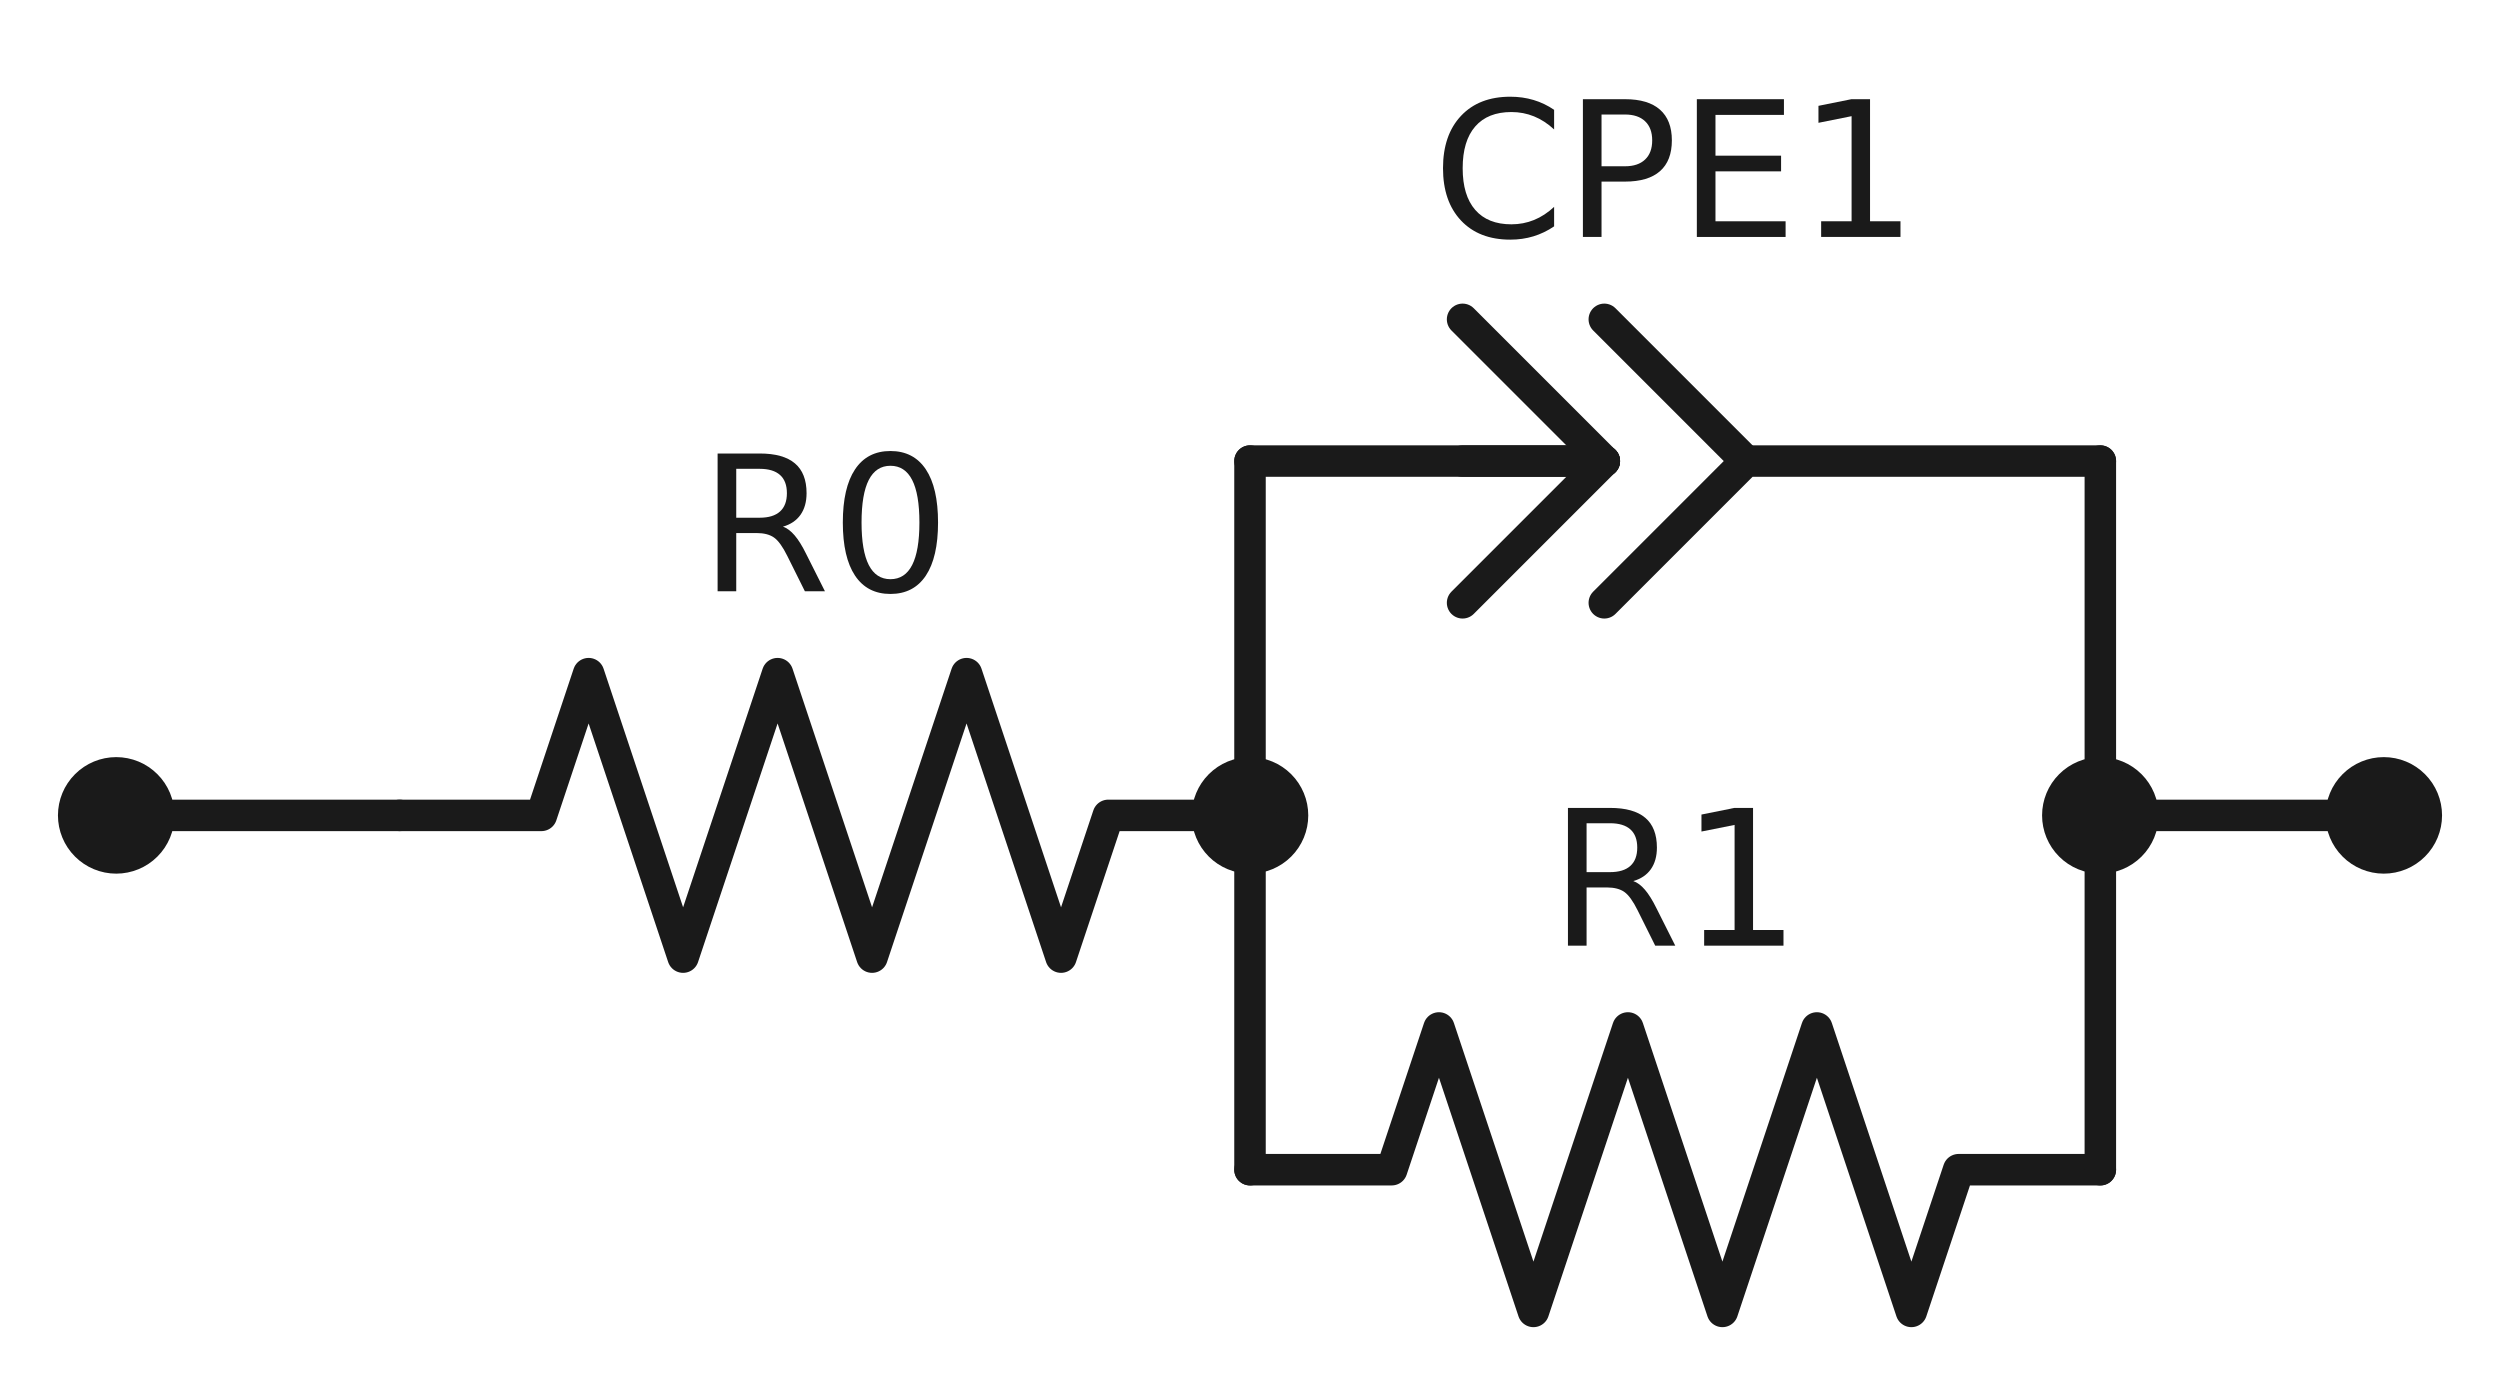
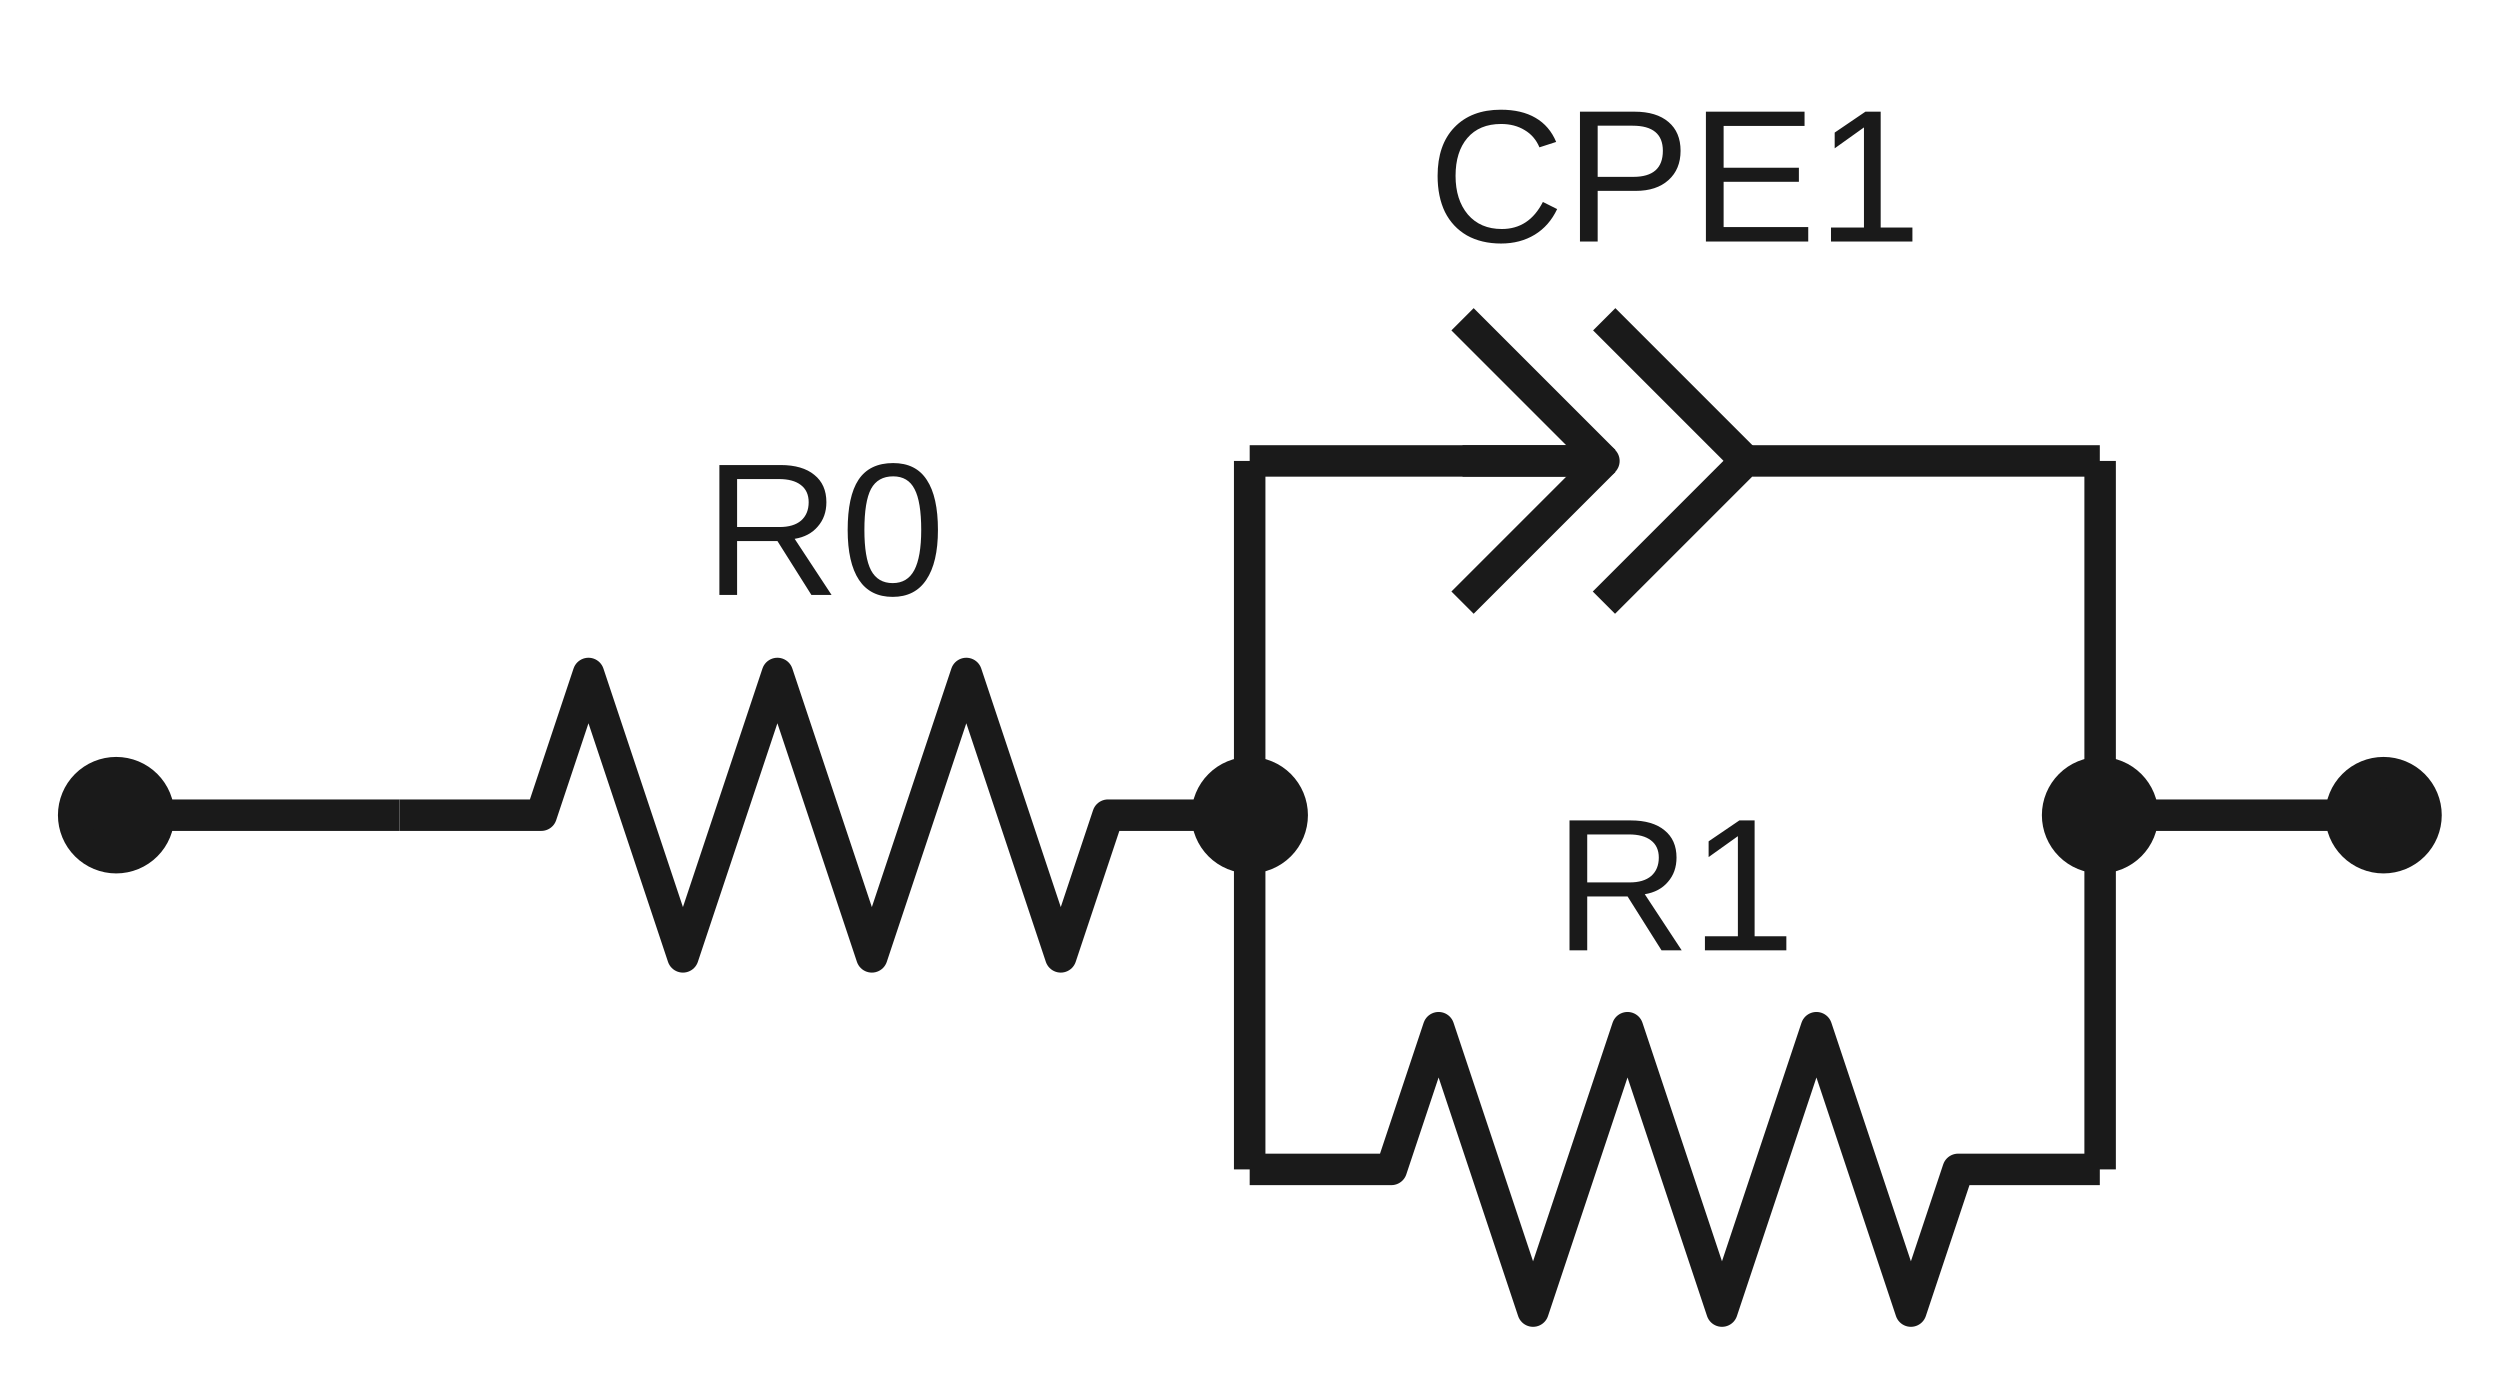
- <svg xmlns="http://www.w3.org/2000/svg" xmlns:xlink="http://www.w3.org/1999/xlink" width="158.76pt" height="87.96pt" viewBox="0 0 158.76 87.96" version="1.1">
+ <svg xmlns="http://www.w3.org/2000/svg" width="158.8pt" height="87.96pt" version="1.1" viewBox="0 0 158.8 87.96">
  <defs>
    <style type="text/css">*{stroke-linejoin: round; stroke-linecap: butt}</style>
  </defs>
-   <g id="figure_1">
-     <g id="patch_1">
-       <path d="M 0 87.96  L 158.76 87.96  L 158.76 0  L 0 0  L 0 87.96  z " style="fill: none" />
-     </g>
-     <g id="axes_1">
-       <g id="line2d_1">
-         <path d="M 7.38 51.78  L 16.38 51.78  L 25.38 51.78  " clip-path="url(#p7f24e8351d)" style="fill: none; stroke: #1a1a1a; stroke-width: 2; stroke-linecap: round" />
-       </g>
-       <g id="line2d_2">
-         <path d="M 25.38 51.78  L 34.38 51.78  L 37.38 42.78  L 43.38 60.78  L 49.38 42.78  L 55.38 60.78  L 61.38 42.78  L 67.38 60.78  L 70.38 51.78  L 79.38 51.78  " clip-path="url(#p7f24e8351d)" style="fill: none; stroke: #1a1a1a; stroke-width: 2; stroke-linecap: round" />
-       </g>
-       <g id="line2d_3">
-         <path d="M 79.38 51.78  L 79.38 63.03  L 79.38 74.28  " clip-path="url(#p7f24e8351d)" style="fill: none; stroke: #1a1a1a; stroke-width: 2; stroke-linecap: round" />
-       </g>
-       <g id="line2d_4">
-         <path d="M 79.38 74.28  L 88.38 74.28  L 91.38 65.28  L 97.38 83.28  L 103.38 65.28  L 109.38 83.28  L 115.38 65.28  L 121.38 83.28  L 124.38 74.28  L 133.38 74.28  " clip-path="url(#p7f24e8351d)" style="fill: none; stroke: #1a1a1a; stroke-width: 2; stroke-linecap: round" />
-       </g>
-       <g id="line2d_5">
-         <path d="M 133.38 74.28  L 133.38 63.03  L 133.38 51.78  " clip-path="url(#p7f24e8351d)" style="fill: none; stroke: #1a1a1a; stroke-width: 2; stroke-linecap: round" />
-       </g>
-       <g id="line2d_6">
-         <path d="M 79.38 51.78  L 79.38 40.53  L 79.38 29.28  " clip-path="url(#p7f24e8351d)" style="fill: none; stroke: #1a1a1a; stroke-width: 2; stroke-linecap: round" />
-       </g>
-       <g id="line2d_7">
-         <path d="M 79.38 29.28  L 101.88 29.28  L 92.88 29.28  M 110.88 29.28  L 101.88 38.28  M 110.88 29.28  L 133.38 29.28  " clip-path="url(#p7f24e8351d)" style="fill: none; stroke: #1a1a1a; stroke-width: 2; stroke-linecap: round" />
-       </g>
-       <g id="line2d_8">
-         <path d="M 101.88 29.28  L 92.88 29.28  M 110.88 29.28  L 101.88 20.28  M 110.88 29.28  " clip-path="url(#p7f24e8351d)" style="fill: none; stroke: #1a1a1a; stroke-width: 2; stroke-linecap: round" />
-       </g>
-       <g id="line2d_9">
-         <path d="M 101.88 29.28  L 92.88 20.28  M 101.88 38.28  M 110.88 29.28  " clip-path="url(#p7f24e8351d)" style="fill: none; stroke: #1a1a1a; stroke-width: 2; stroke-linecap: round" />
-       </g>
-       <g id="line2d_10">
-         <path d="M 101.88 29.28  L 92.88 38.28  M 101.88 38.28  M 110.88 29.28  " clip-path="url(#p7f24e8351d)" style="fill: none; stroke: #1a1a1a; stroke-width: 2; stroke-linecap: round" />
-       </g>
-       <g id="line2d_11">
-         <path d="M 133.38 29.28  L 133.38 40.53  L 133.38 51.78  " clip-path="url(#p7f24e8351d)" style="fill: none; stroke: #1a1a1a; stroke-width: 2; stroke-linecap: round" />
-       </g>
-       <g id="line2d_12">
-         <path d="M 133.38 51.78  L 142.38 51.78  L 151.38 51.78  " clip-path="url(#p7f24e8351d)" style="fill: none; stroke: #1a1a1a; stroke-width: 2; stroke-linecap: round" />
-       </g>
-       <g id="text_1">
-         <g style="fill: #1a1a1a" transform="translate(44.39344 37.54781) scale(0.12 -0.12)">
-           <defs>
-             <path id="DejaVuSans-35" d="M 2841 2188  Q 3044 2119 3236 1894  Q 3428 1669 3622 1275  L 4263 0  L 3584 0  L 2988 1197  Q 2756 1666 2539 1819  Q 2322 1972 1947 1972  L 1259 1972  L 1259 0  L 628 0  L 628 4666  L 2053 4666  Q 2853 4666 3247 4331  Q 3641 3997 3641 3322  Q 3641 2881 3436 2590  Q 3231 2300 2841 2188  z M 1259 4147  L 1259 2491  L 2053 2491  Q 2509 2491 2742 2702  Q 2975 2913 2975 3322  Q 2975 3731 2742 3939  Q 2509 4147 2053 4147  L 1259 4147  z " transform="scale(0.015625)" />
-             <path id="DejaVuSans-13" d="M 2034 4250  Q 1547 4250 1301 3770  Q 1056 3291 1056 2328  Q 1056 1369 1301 889  Q 1547 409 2034 409  Q 2525 409 2770 889  Q 3016 1369 3016 2328  Q 3016 3291 2770 3770  Q 2525 4250 2034 4250  z M 2034 4750  Q 2819 4750 3233 4129  Q 3647 3509 3647 2328  Q 3647 1150 3233 529  Q 2819 -91 2034 -91  Q 1250 -91 836 529  Q 422 1150 422 2328  Q 422 3509 836 4129  Q 1250 4750 2034 4750  z " transform="scale(0.015625)" />
-           </defs>
-           <use xlink:href="#DejaVuSans-35" />
-           <use xlink:href="#DejaVuSans-13" transform="translate(69.48438 0)" />
-         </g>
-       </g>
-       <g id="text_2">
-         <g style="fill: #1a1a1a" transform="translate(98.39344 60.05438) scale(0.12 -0.12)">
-           <defs>
-             <path id="DejaVuSans-14" d="M 794 531  L 1825 531  L 1825 4091  L 703 3866  L 703 4441  L 1819 4666  L 2450 4666  L 2450 531  L 3481 531  L 3481 0  L 794 0  L 794 531  z " transform="scale(0.015625)" />
-           </defs>
-           <use xlink:href="#DejaVuSans-35" />
-           <use xlink:href="#DejaVuSans-14" transform="translate(69.48438 0)" />
-         </g>
-       </g>
-       <g id="text_3">
-         <g style="fill: #1a1a1a" transform="translate(90.96375 15.04781) scale(0.12 -0.12)">
-           <defs>
-             <path id="DejaVuSans-26" d="M 4122 4306  L 4122 3641  Q 3803 3938 3442 4084  Q 3081 4231 2675 4231  Q 1875 4231 1450 3742  Q 1025 3253 1025 2328  Q 1025 1406 1450 917  Q 1875 428 2675 428  Q 3081 428 3442 575  Q 3803 722 4122 1019  L 4122 359  Q 3791 134 3420 21  Q 3050 -91 2638 -91  Q 1578 -91 968 557  Q 359 1206 359 2328  Q 359 3453 968 4101  Q 1578 4750 2638 4750  Q 3056 4750 3426 4639  Q 3797 4528 4122 4306  z " transform="scale(0.015625)" />
-             <path id="DejaVuSans-33" d="M 1259 4147  L 1259 2394  L 2053 2394  Q 2494 2394 2734 2622  Q 2975 2850 2975 3272  Q 2975 3691 2734 3919  Q 2494 4147 2053 4147  L 1259 4147  z M 628 4666  L 2053 4666  Q 2838 4666 3239 4311  Q 3641 3956 3641 3272  Q 3641 2581 3239 2228  Q 2838 1875 2053 1875  L 1259 1875  L 1259 0  L 628 0  L 628 4666  z " transform="scale(0.015625)" />
-             <path id="DejaVuSans-28" d="M 628 4666  L 3578 4666  L 3578 4134  L 1259 4134  L 1259 2753  L 3481 2753  L 3481 2222  L 1259 2222  L 1259 531  L 3634 531  L 3634 0  L 628 0  L 628 4666  z " transform="scale(0.015625)" />
-           </defs>
-           <use xlink:href="#DejaVuSans-26" />
-           <use xlink:href="#DejaVuSans-33" transform="translate(69.82812 0)" />
-           <use xlink:href="#DejaVuSans-28" transform="translate(130.125 0)" />
-           <use xlink:href="#DejaVuSans-14" transform="translate(193.3125 0)" />
-         </g>
-       </g>
-       <g id="patch_2">
-         <path d="M 7.38 54.48  C 8.096 54.48 8.783 54.196 9.289 53.689  C 9.796 53.183 10.08 52.496 10.08 51.78  C 10.08 51.064 9.796 50.377 9.289 49.871  C 8.783 49.364 8.096 49.08 7.38 49.08  C 6.664 49.08 5.977 49.364 5.471 49.871  C 4.964 50.377 4.68 51.064 4.68 51.78  C 4.68 52.496 4.964 53.183 5.471 53.689  C 5.977 54.196 6.664 54.48 7.38 54.48  z " clip-path="url(#p7f24e8351d)" style="fill: #1a1a1a; stroke: #1a1a1a; stroke-width: 2; stroke-linejoin: miter" />
-       </g>
-       <g id="patch_3">
-         <path d="M 79.38 54.48  C 80.096 54.48 80.783 54.196 81.289 53.689  C 81.796 53.183 82.08 52.496 82.08 51.78  C 82.08 51.064 81.796 50.377 81.289 49.871  C 80.783 49.364 80.096 49.08 79.38 49.08  C 78.664 49.08 77.977 49.364 77.471 49.871  C 76.964 50.377 76.68 51.064 76.68 51.78  C 76.68 52.496 76.964 53.183 77.471 53.689  C 77.977 54.196 78.664 54.48 79.38 54.48  z " clip-path="url(#p7f24e8351d)" style="fill: #1a1a1a; stroke: #1a1a1a; stroke-width: 2; stroke-linejoin: miter" />
-       </g>
-       <g id="patch_4">
-         <path d="M 133.38 54.48  C 134.096 54.48 134.783 54.196 135.289 53.689  C 135.796 53.183 136.08 52.496 136.08 51.78  C 136.08 51.064 135.796 50.377 135.289 49.871  C 134.783 49.364 134.096 49.08 133.38 49.08  C 132.664 49.08 131.977 49.364 131.471 49.871  C 130.964 50.377 130.68 51.064 130.68 51.78  C 130.68 52.496 130.964 53.183 131.471 53.689  C 131.977 54.196 132.664 54.48 133.38 54.48  z " clip-path="url(#p7f24e8351d)" style="fill: #1a1a1a; stroke: #1a1a1a; stroke-width: 2; stroke-linejoin: miter" />
-       </g>
-       <g id="patch_5">
-         <path d="M 151.38 54.48  C 152.096 54.48 152.783 54.196 153.289 53.689  C 153.796 53.183 154.08 52.496 154.08 51.78  C 154.08 51.064 153.796 50.377 153.289 49.871  C 152.783 49.364 152.096 49.08 151.38 49.08  C 150.664 49.08 149.977 49.364 149.471 49.871  C 148.964 50.377 148.68 51.064 148.68 51.78  C 148.68 52.496 148.964 53.183 149.471 53.689  C 149.977 54.196 150.664 54.48 151.38 54.48  z " clip-path="url(#p7f24e8351d)" style="fill: #1a1a1a; stroke: #1a1a1a; stroke-width: 2; stroke-linejoin: miter" />
-       </g>
-     </g>
-   </g>
-   <defs>
-     <clipPath id="p7f24e8351d">
-       <rect x="0" y="-0" width="158.76" height="87.96" />
-     </clipPath>
-   </defs>
+   <path d="m0 87.96h158.8v-87.96h-158.8v87.96z" fill="none" />
+   <path d="m7.38 51.78h9 9" fill="none" stroke="#1a1a1a" stroke-linecap="round" stroke-width="2" />
+   <path d="m25.38 51.78h9l3-9 6 18 6-18 6 18 6-18 6 18 3-9h9" fill="none" stroke="#1a1a1a" stroke-linecap="round" stroke-width="2" />
+   <path d="m79.38 51.78v11.25 11.25" fill="none" stroke="#1a1a1a" stroke-linecap="round" stroke-width="2" />
+   <path d="m79.38 74.28h9l3-9 6 18 6-18 6 18 6-18 6 18 3-9h9" fill="none" stroke="#1a1a1a" stroke-linecap="round" stroke-width="2" />
+   <path d="m133.4 74.28v-11.25-11.25" fill="none" stroke="#1a1a1a" stroke-linecap="round" stroke-width="2" />
+   <path d="m79.38 51.78v-11.25-11.25" fill="none" stroke="#1a1a1a" stroke-linecap="round" stroke-width="2" />
+   <path d="m79.38 29.28h22.5-9m18 0-9 9m9-9h22.5" fill="none" stroke="#1a1a1a" stroke-linecap="round" stroke-width="2" />
+   <path d="m101.9 29.28h-9m18 0-9-9m9 9" fill="none" stroke="#1a1a1a" stroke-linecap="round" stroke-width="2" />
+   <path d="m101.9 29.28-9-9m9 18m9-9" fill="none" stroke="#1a1a1a" stroke-linecap="round" stroke-width="2" />
+   <path d="m101.9 29.28-9 9m9 0m9-9" fill="none" stroke="#1a1a1a" stroke-linecap="round" stroke-width="2" />
+   <path d="m133.4 29.28v11.25 11.25" fill="none" stroke="#1a1a1a" stroke-linecap="round" stroke-width="2" />
+   <path d="m133.4 51.78h9 9" fill="none" stroke="#1a1a1a" stroke-linecap="round" stroke-width="2" />
+   <text transform="rotate(-0 52.38 37.79)" x="52.38" y="37.789" fill="#1a1a1a" font-family="'Arial', sans-serif" font-size="12px" text-anchor="middle">R0</text>
+   <text transform="rotate(-0 106.4 60.36)" x="106.38" y="60.362" fill="#1a1a1a" font-family="'Arial', sans-serif" font-size="12px" text-anchor="middle">R1</text>
+   <text transform="rotate(-0 106.4 15.34)" x="106.38" y="15.344" fill="#1a1a1a" font-family="'Arial', sans-serif" font-size="12px" text-anchor="middle">CPE1</text>
+   <path d="m7.38 54.48c0.716 0 1.403-0.284 1.909-0.791 0.506-0.506 0.791-1.193 0.791-1.909s-0.284-1.403-0.791-1.909c-0.506-0.506-1.193-0.791-1.909-0.791s-1.403 0.284-1.909 0.791c-0.506 0.506-0.791 1.193-0.791 1.909s0.284 1.403 0.791 1.909c0.506 0.506 1.193 0.791 1.909 0.791z" fill="#1a1a1a" stroke="#1a1a1a" stroke-width="2" />
+   <path d="m79.38 54.48c0.716 0 1.403-0.284 1.909-0.791 0.506-0.506 0.791-1.193 0.791-1.909s-0.284-1.403-0.791-1.909c-0.506-0.506-1.193-0.791-1.909-0.791s-1.403 0.284-1.909 0.791c-0.506 0.506-0.791 1.193-0.791 1.909s0.284 1.403 0.791 1.909c0.506 0.506 1.193 0.791 1.909 0.791z" fill="#1a1a1a" stroke="#1a1a1a" stroke-width="2" />
+   <path d="m133.4 54.48c0.716 0 1.403-0.284 1.909-0.791 0.506-0.506 0.791-1.193 0.791-1.909s-0.284-1.403-0.791-1.909c-0.506-0.506-1.193-0.791-1.909-0.791s-1.403 0.284-1.909 0.791c-0.506 0.506-0.791 1.193-0.791 1.909s0.284 1.403 0.791 1.909c0.506 0.506 1.193 0.791 1.909 0.791z" fill="#1a1a1a" stroke="#1a1a1a" stroke-width="2" />
+   <path d="m151.4 54.48c0.716 0 1.403-0.284 1.909-0.791 0.506-0.506 0.791-1.193 0.791-1.909s-0.284-1.403-0.791-1.909c-0.506-0.506-1.193-0.791-1.909-0.791s-1.403 0.284-1.909 0.791c-0.506 0.506-0.791 1.193-0.791 1.909s0.284 1.403 0.791 1.909c0.506 0.506 1.193 0.791 1.909 0.791z" fill="#1a1a1a" stroke="#1a1a1a" stroke-width="2" />
</svg>
